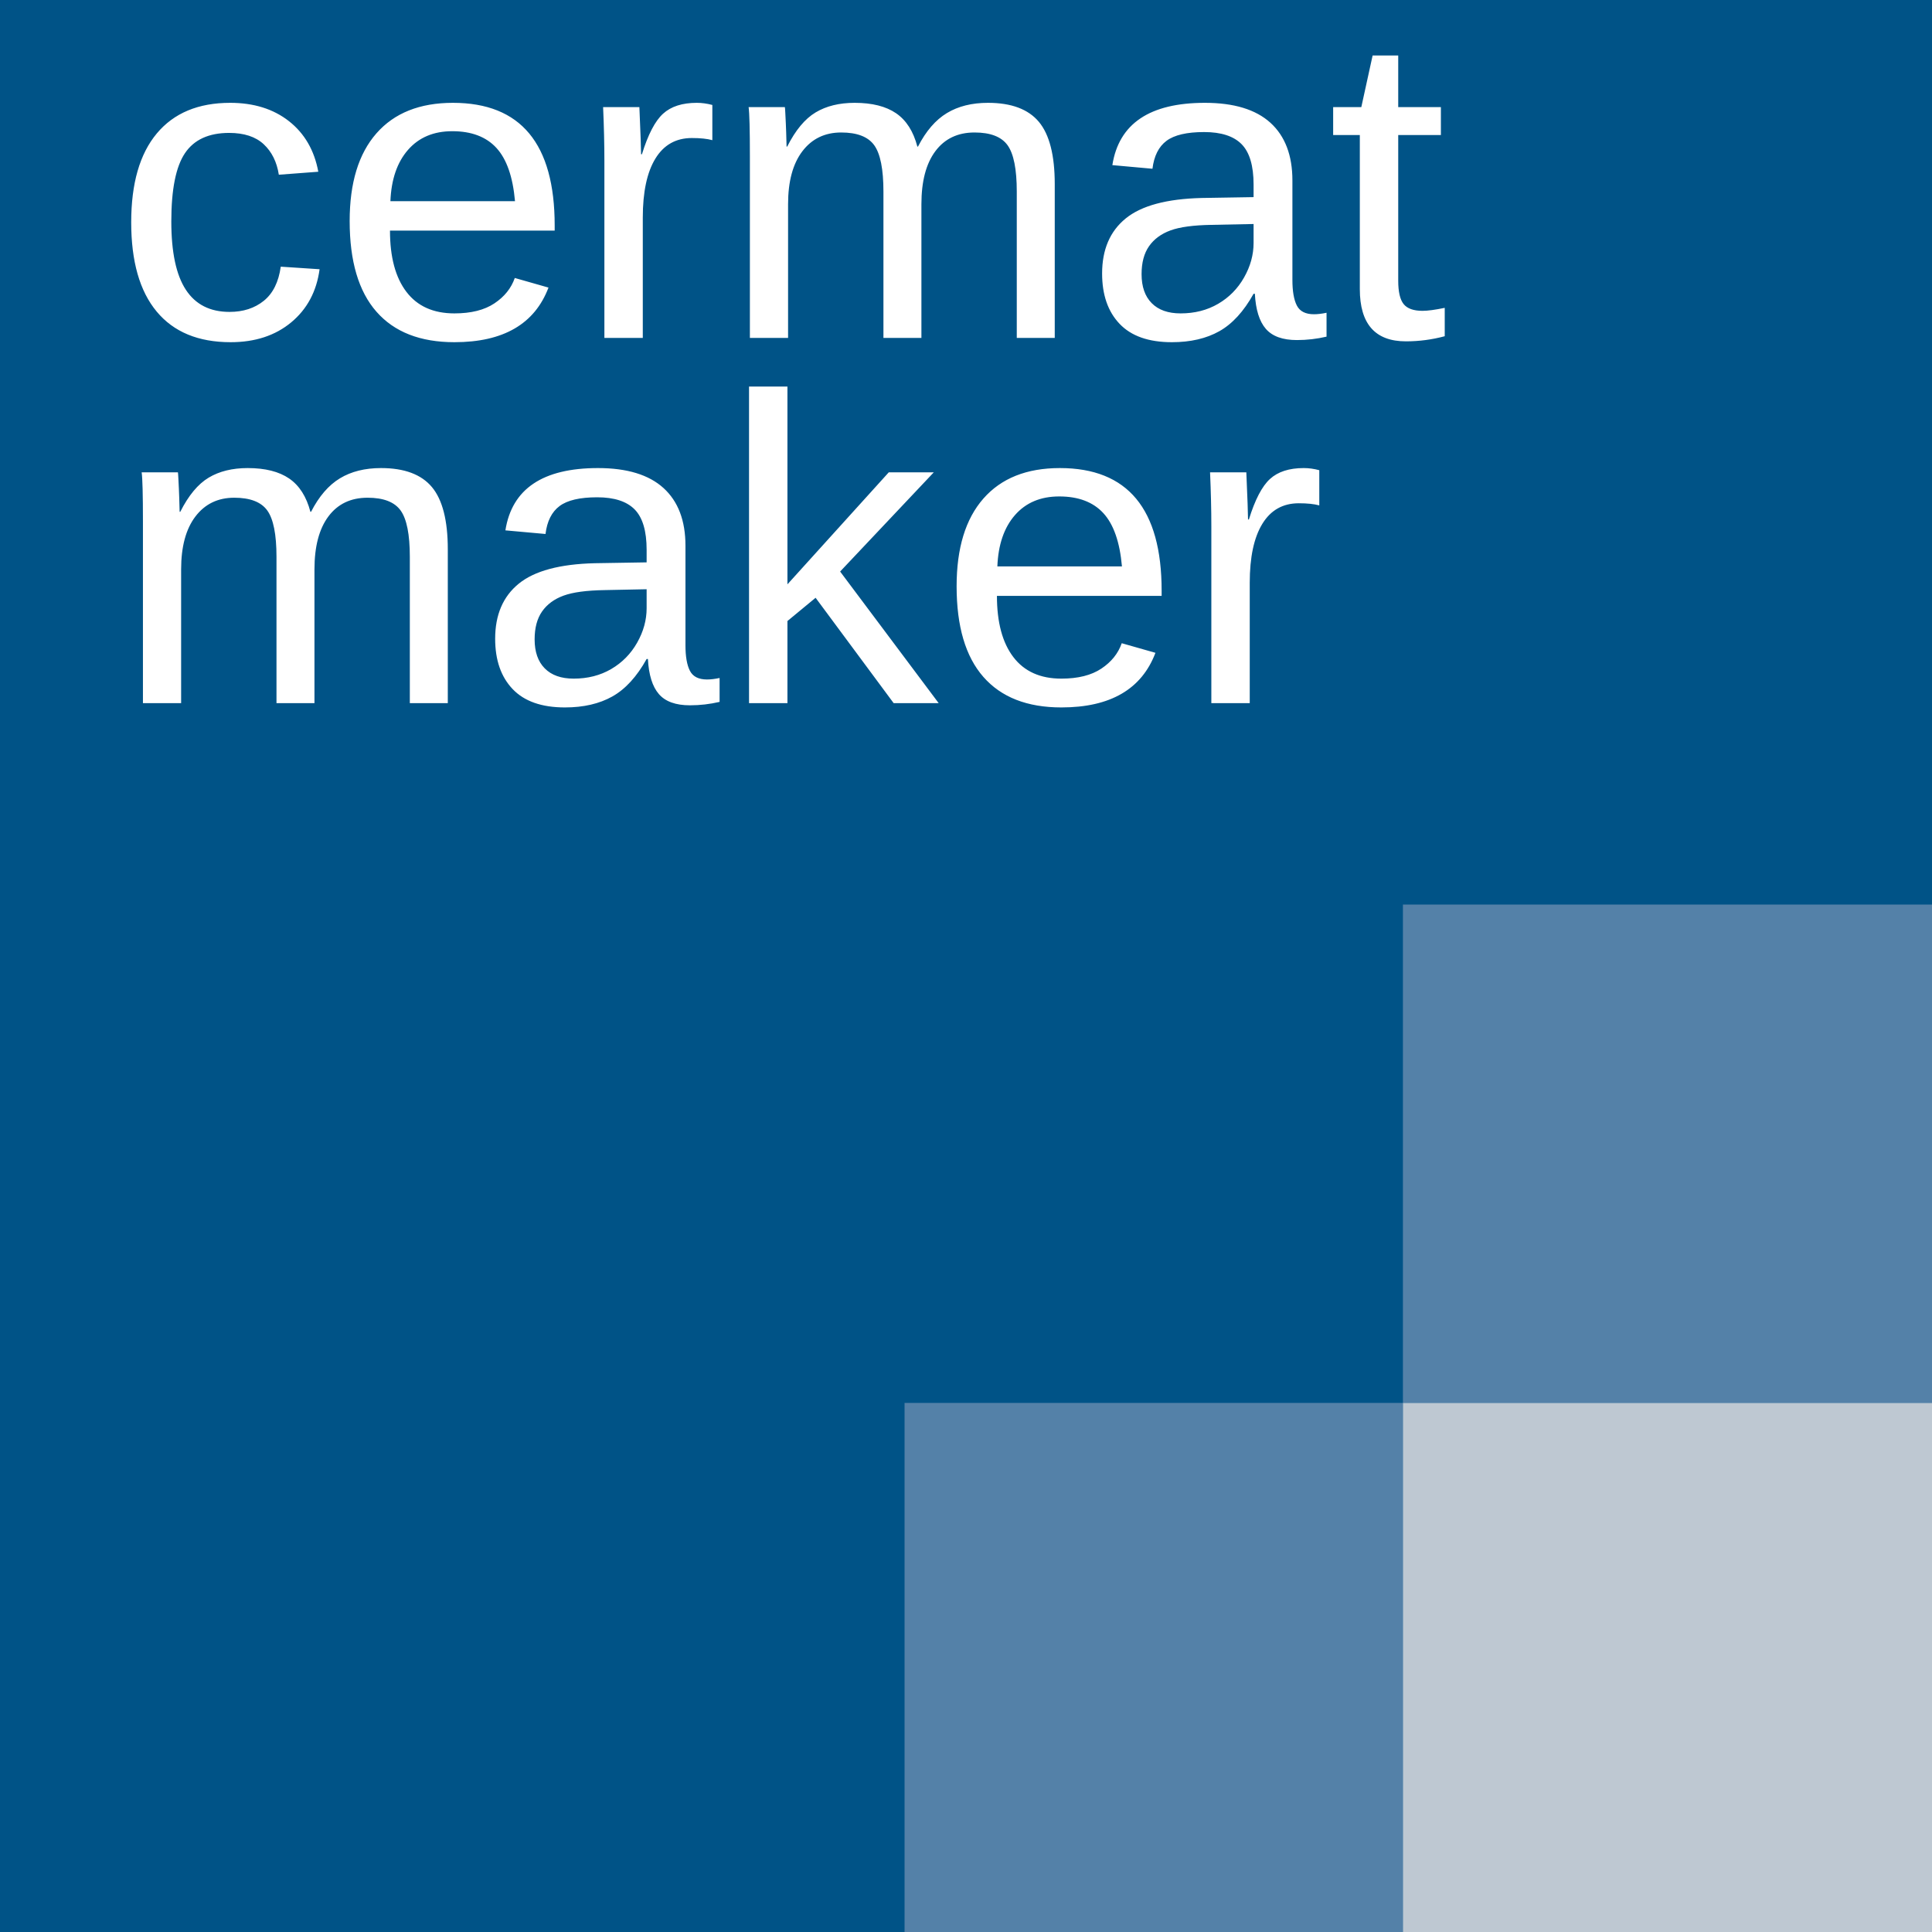
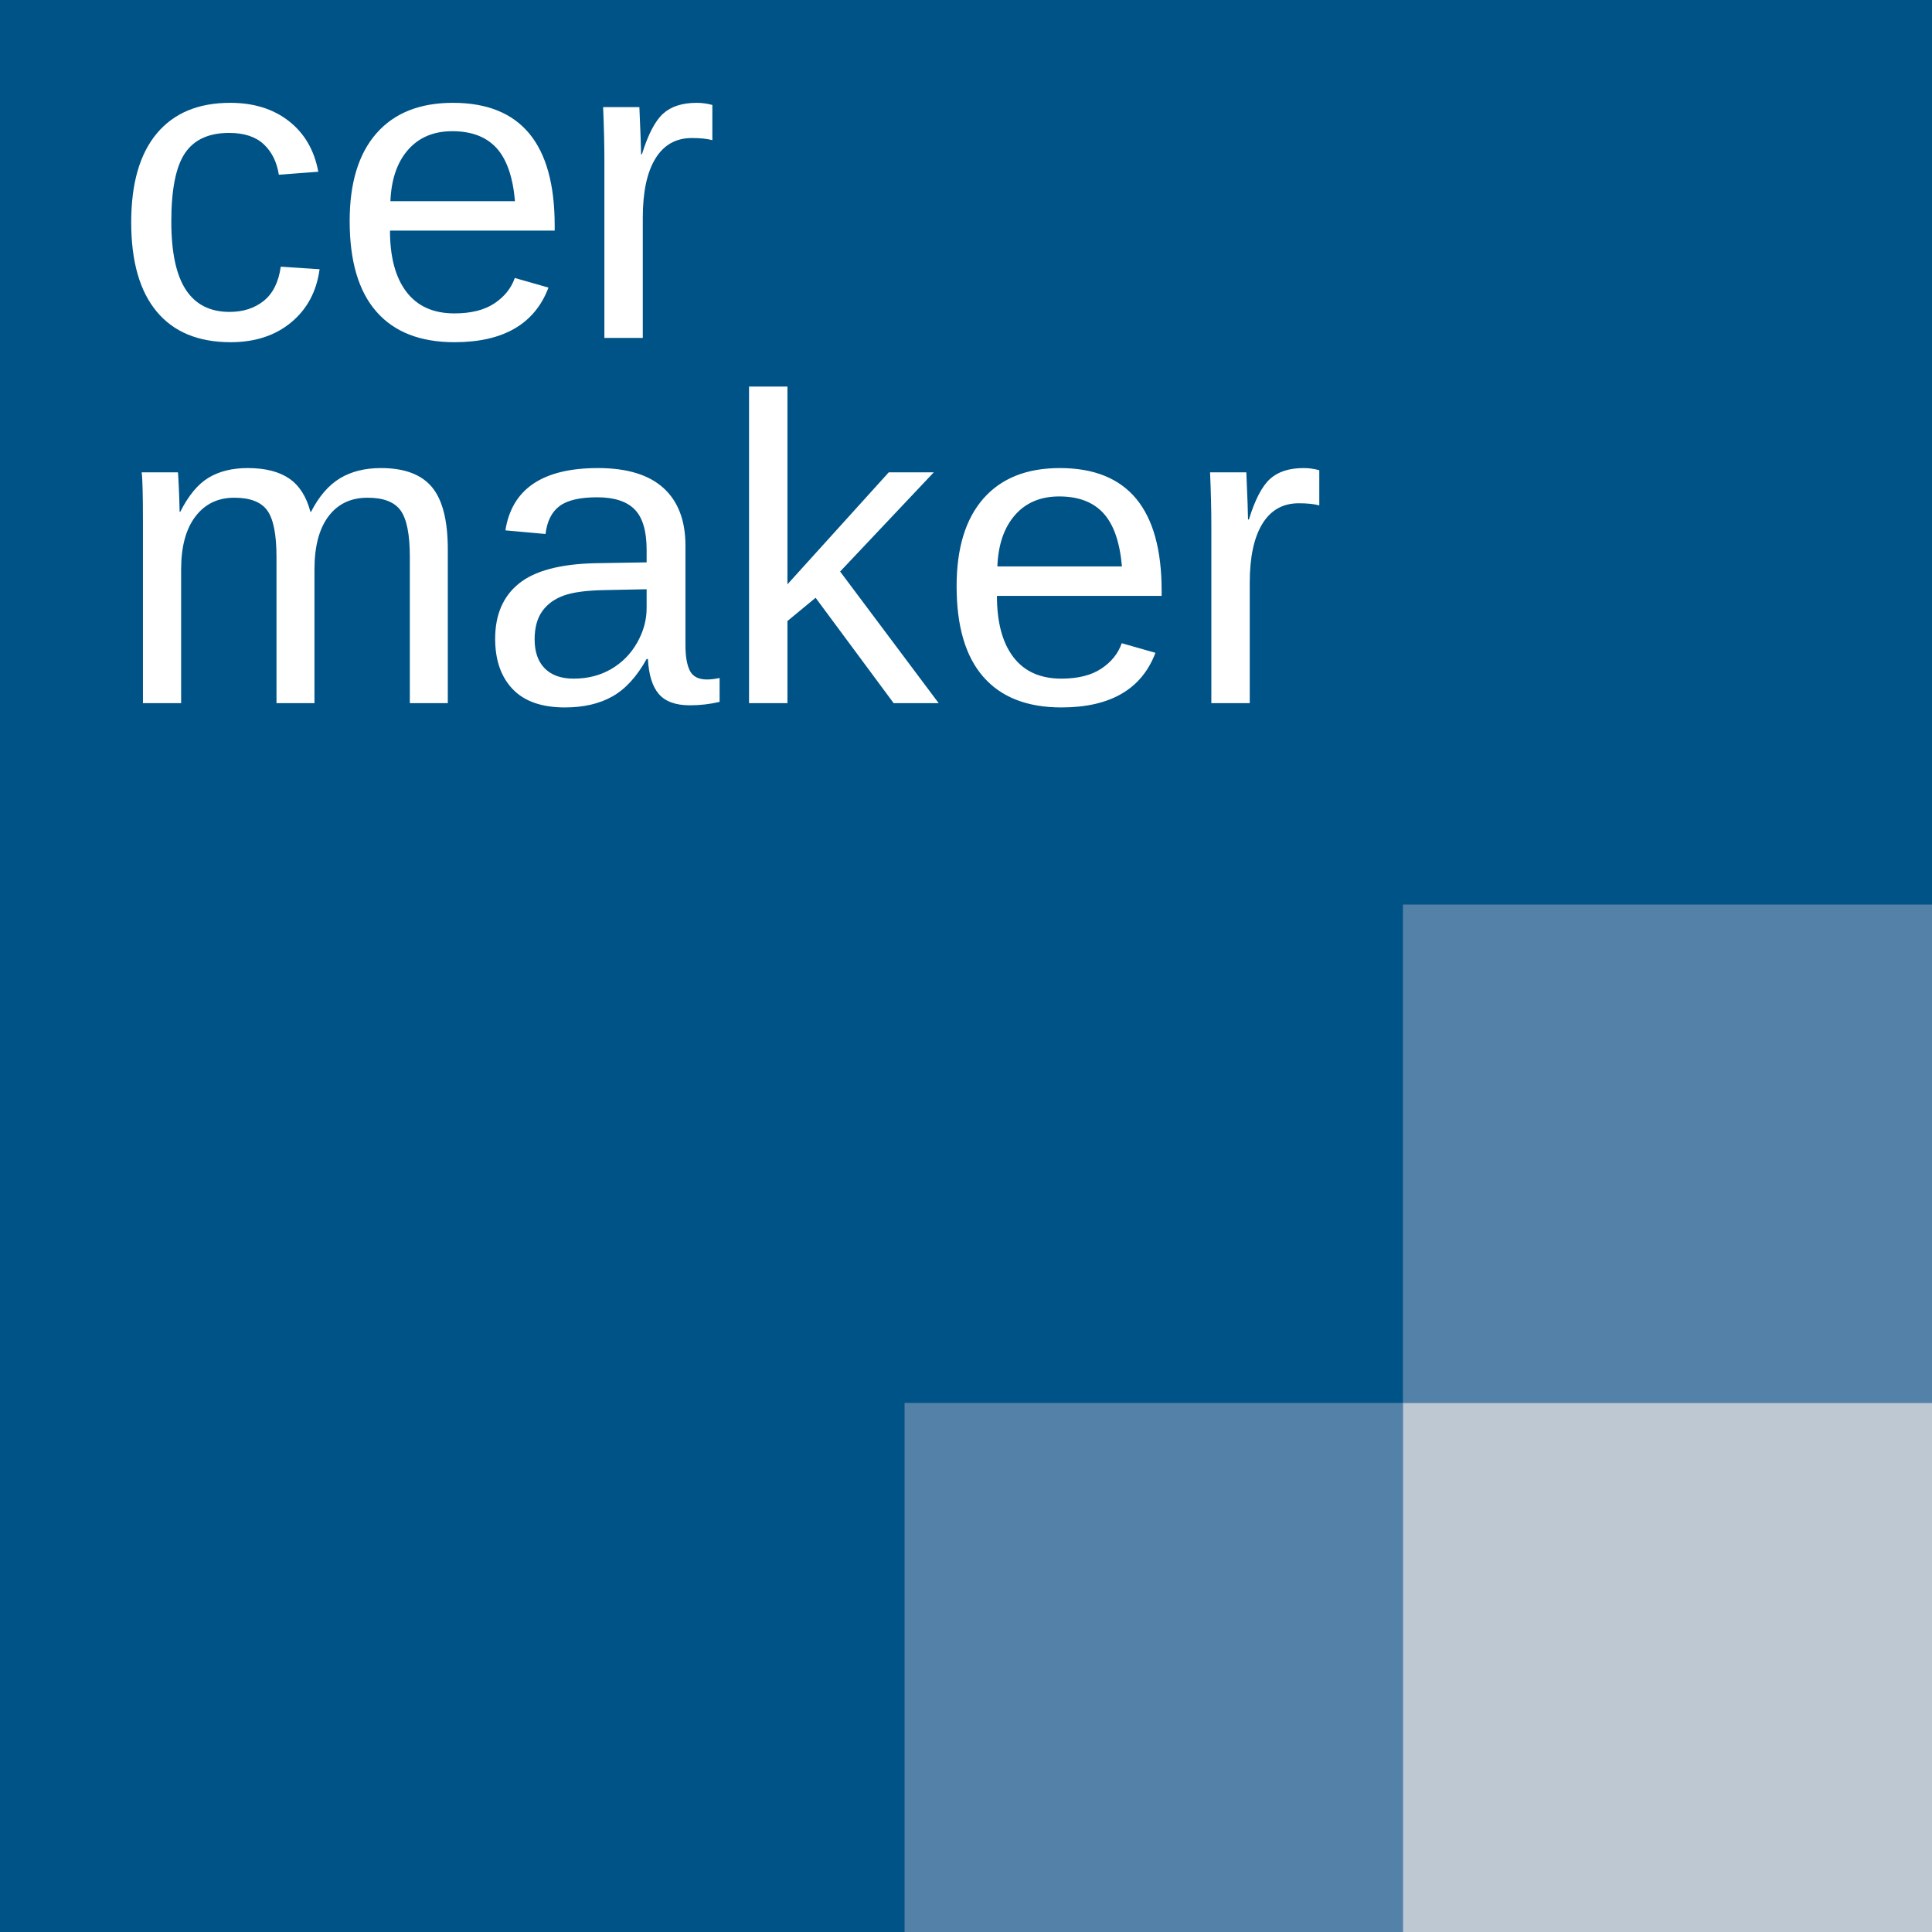
<svg xmlns="http://www.w3.org/2000/svg" width="566" height="566" overflow="hidden">
  <g>
    <rect x="0" y="0" width="1280" height="720" fill="#FFFFFF" />
    <rect x="0" y="0" width="566" height="566" fill="#005387" />
-     <text fill="#FFFFFF" font-family="Arial,Arial_MSFontService,sans-serif" font-weight="400" font-size="128" transform="translate(33 99)">cermat</text>
+     <text fill="#FFFFFF" font-family="Arial,Arial_MSFontService,sans-serif" font-weight="400" font-size="128" transform="translate(33 99)">cer</text>
    <text fill="#FFFFFF" font-family="Arial,Arial_MSFontService,sans-serif" font-weight="400" font-size="128" transform="translate(33 206)">maker</text>
    <rect x="265" y="411" width="146" height="155" fill="#5481A8" />
    <rect x="411" y="265" width="155" height="146" fill="#5481A8" />
    <rect x="411" y="411" width="155" height="155" fill="#BEC8D2" />
  </g>
</svg>
